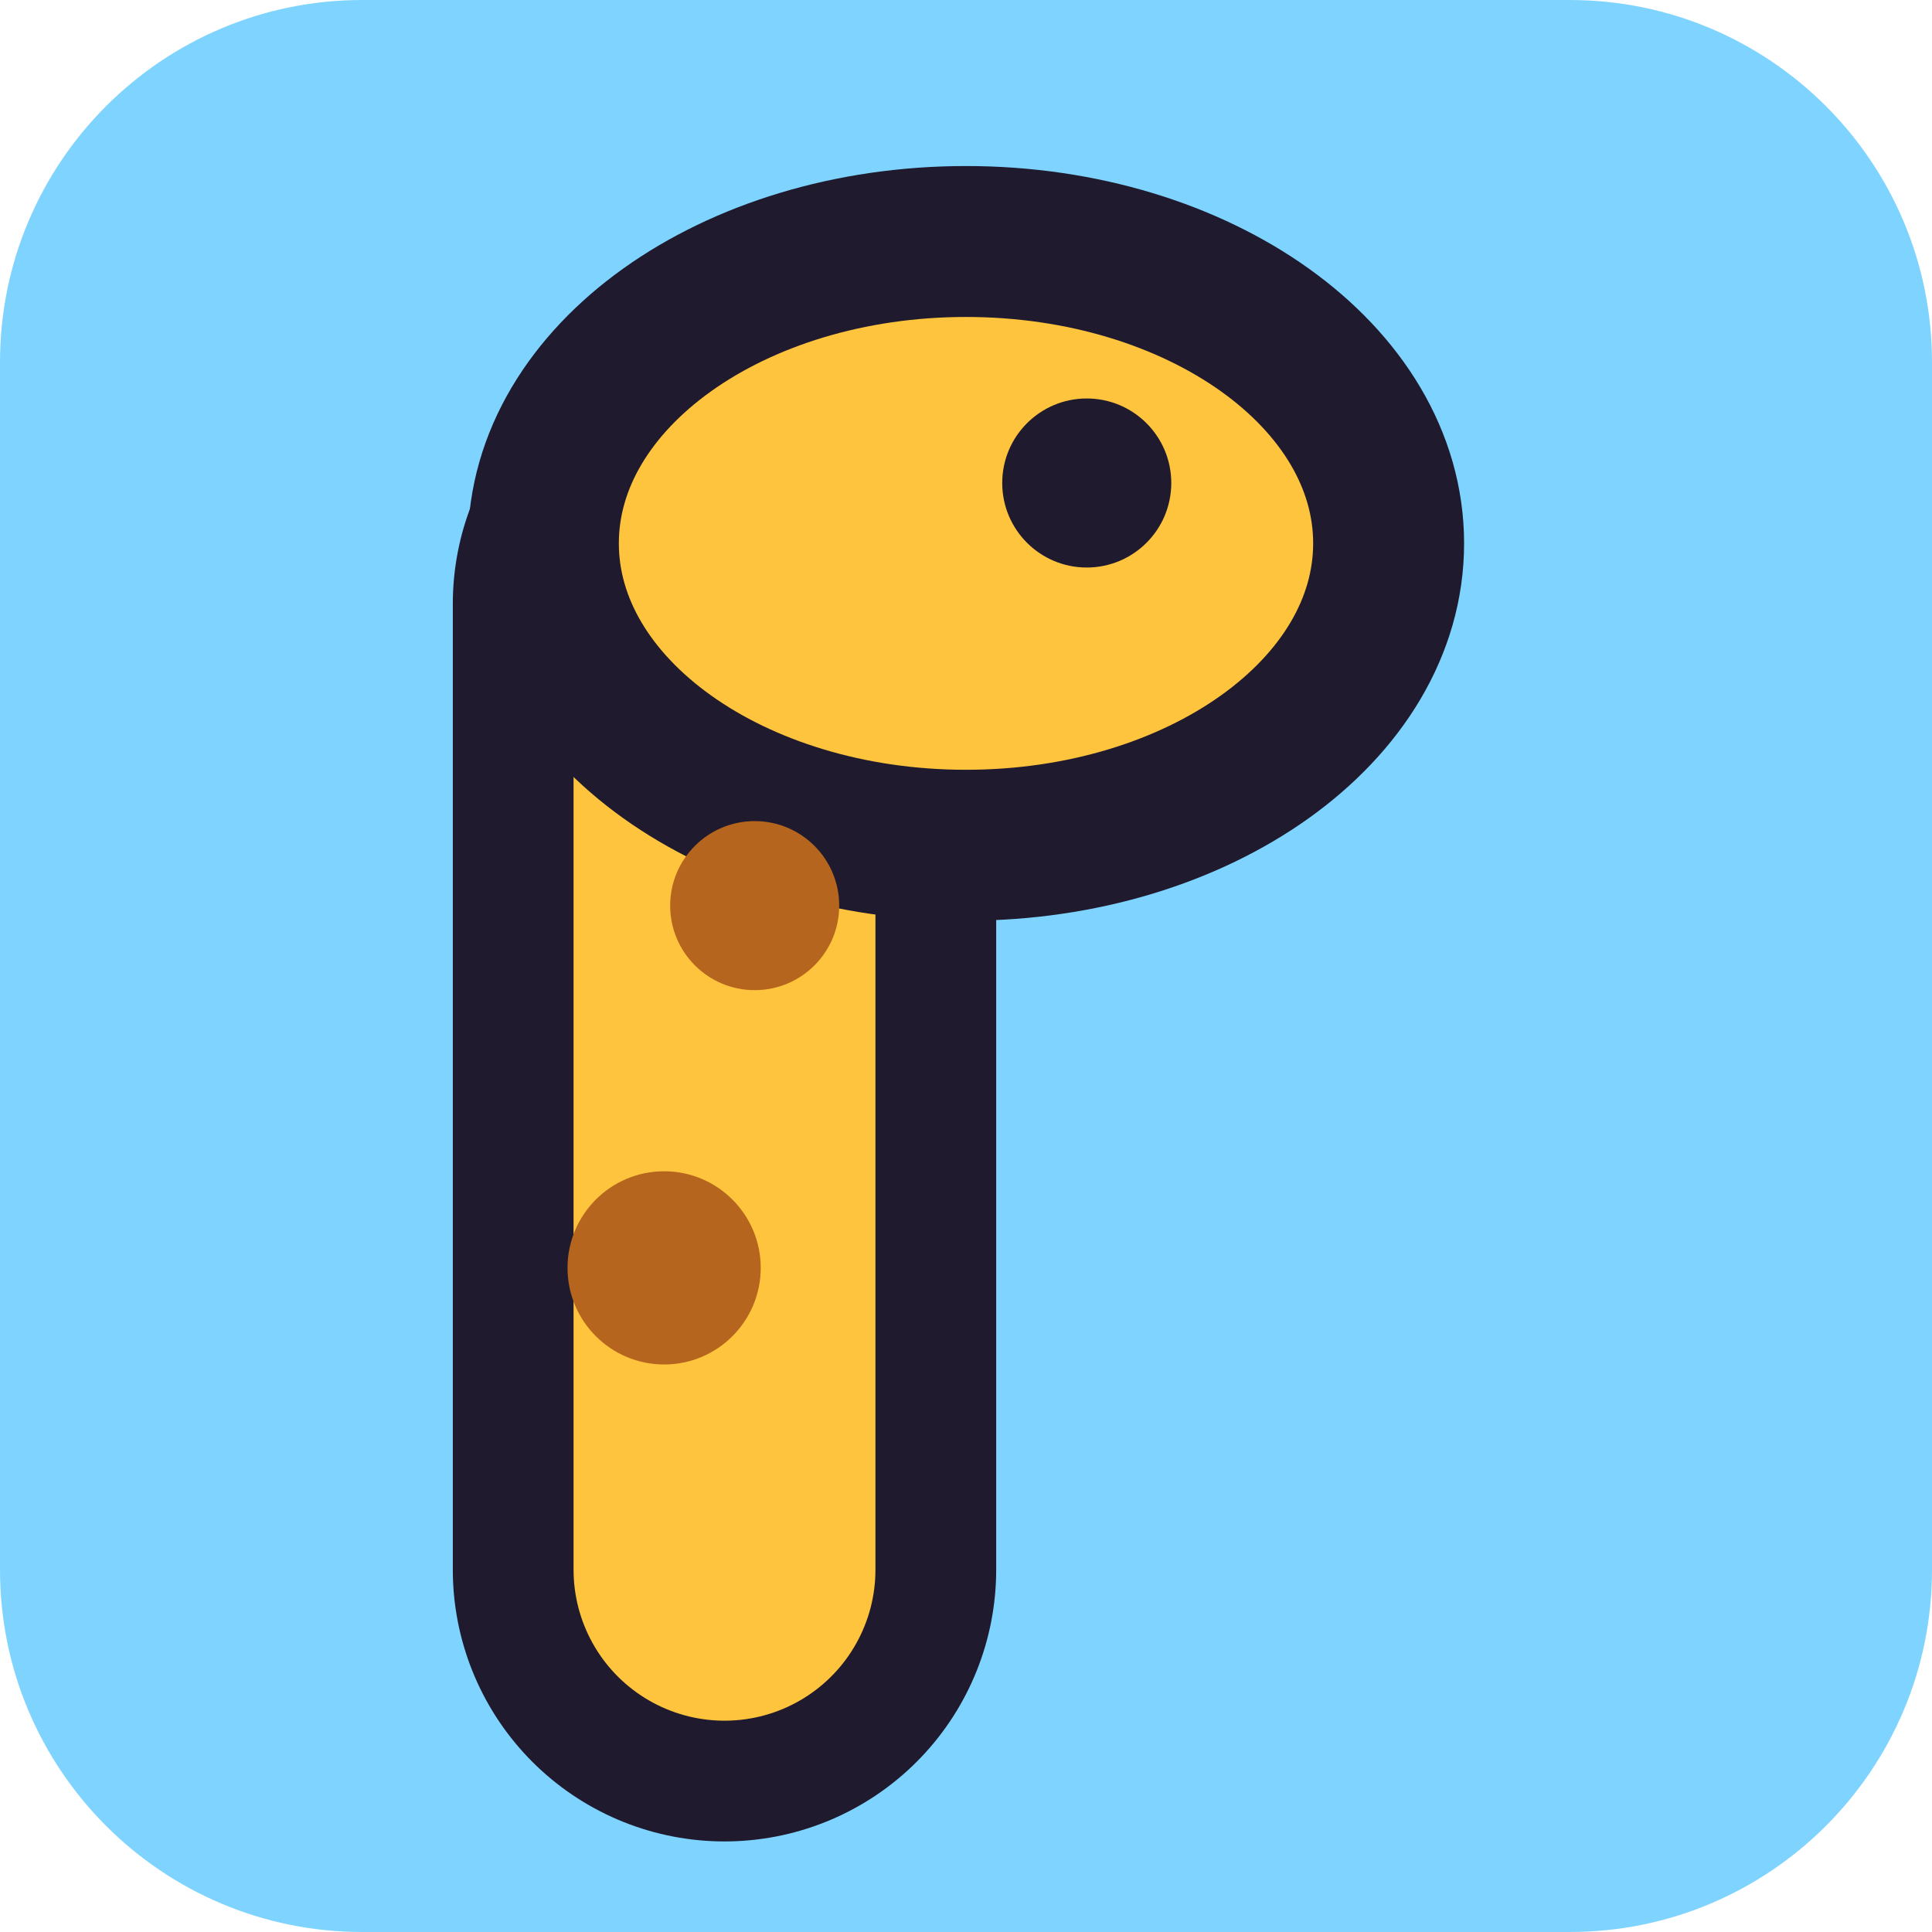
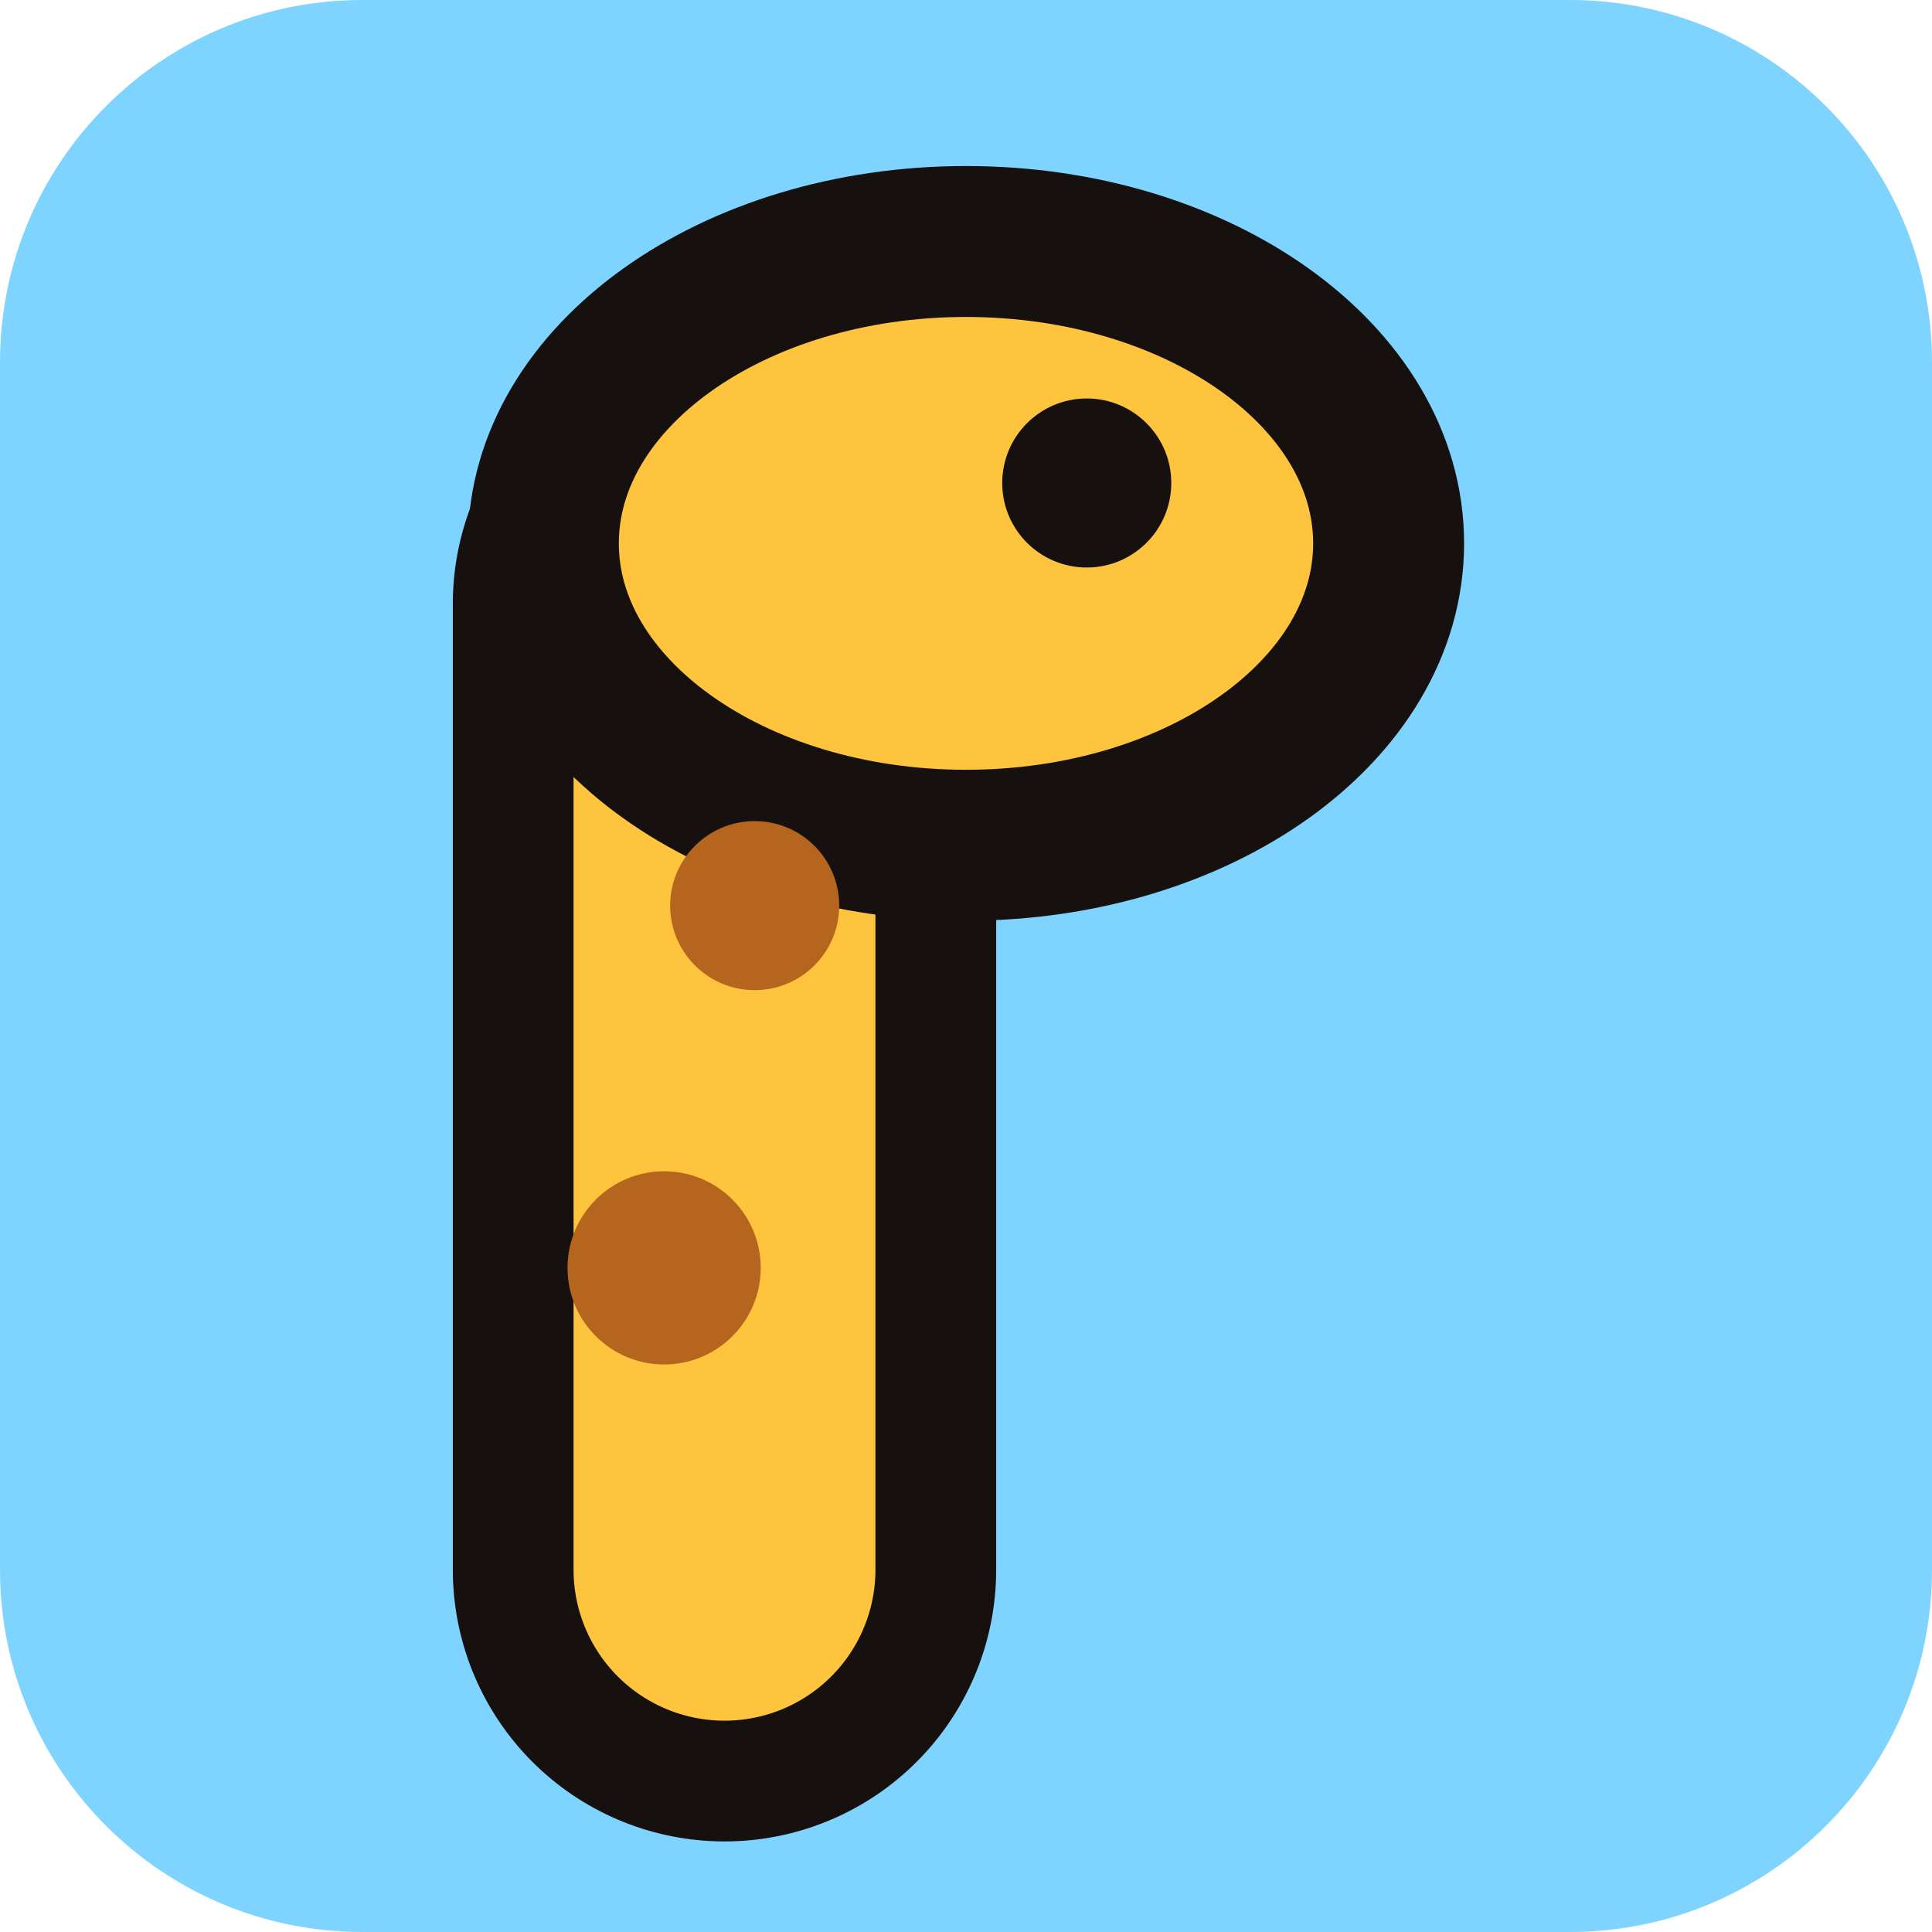
<svg xmlns="http://www.w3.org/2000/svg" viewBox="0 0 32 32" width="32" height="32">
  <rect width="32" height="32" rx="6" fill="#7fd4ff" />
-   <path d="M12 26 V10" stroke="#1f1a2e" stroke-width="9" stroke-linecap="round" />
+   <path d="M12 26 V10" stroke="#16110F" stroke-width="9" stroke-linecap="round" />
  <path d="M12 26 V10" stroke="#ffc43d" stroke-width="5" stroke-linecap="round" />
-   <ellipse cx="16" cy="9" rx="7" ry="5" fill="#ffc43d" stroke="#1f1a2e" stroke-width="2.5" />
-   <circle cx="18" cy="8" r="1.4" fill="#1f1a2e" />
+   <ellipse cx="16" cy="9" rx="7" ry="5" fill="#ffc43d" stroke="#16110F" stroke-width="2.5" />
+   <circle cx="18" cy="8" r="1.4" fill="#16110F" />
  <circle cx="11" cy="21" r="1.6" fill="#b5651d" />
  <circle cx="12.5" cy="15" r="1.4" fill="#b5651d" />
</svg>
